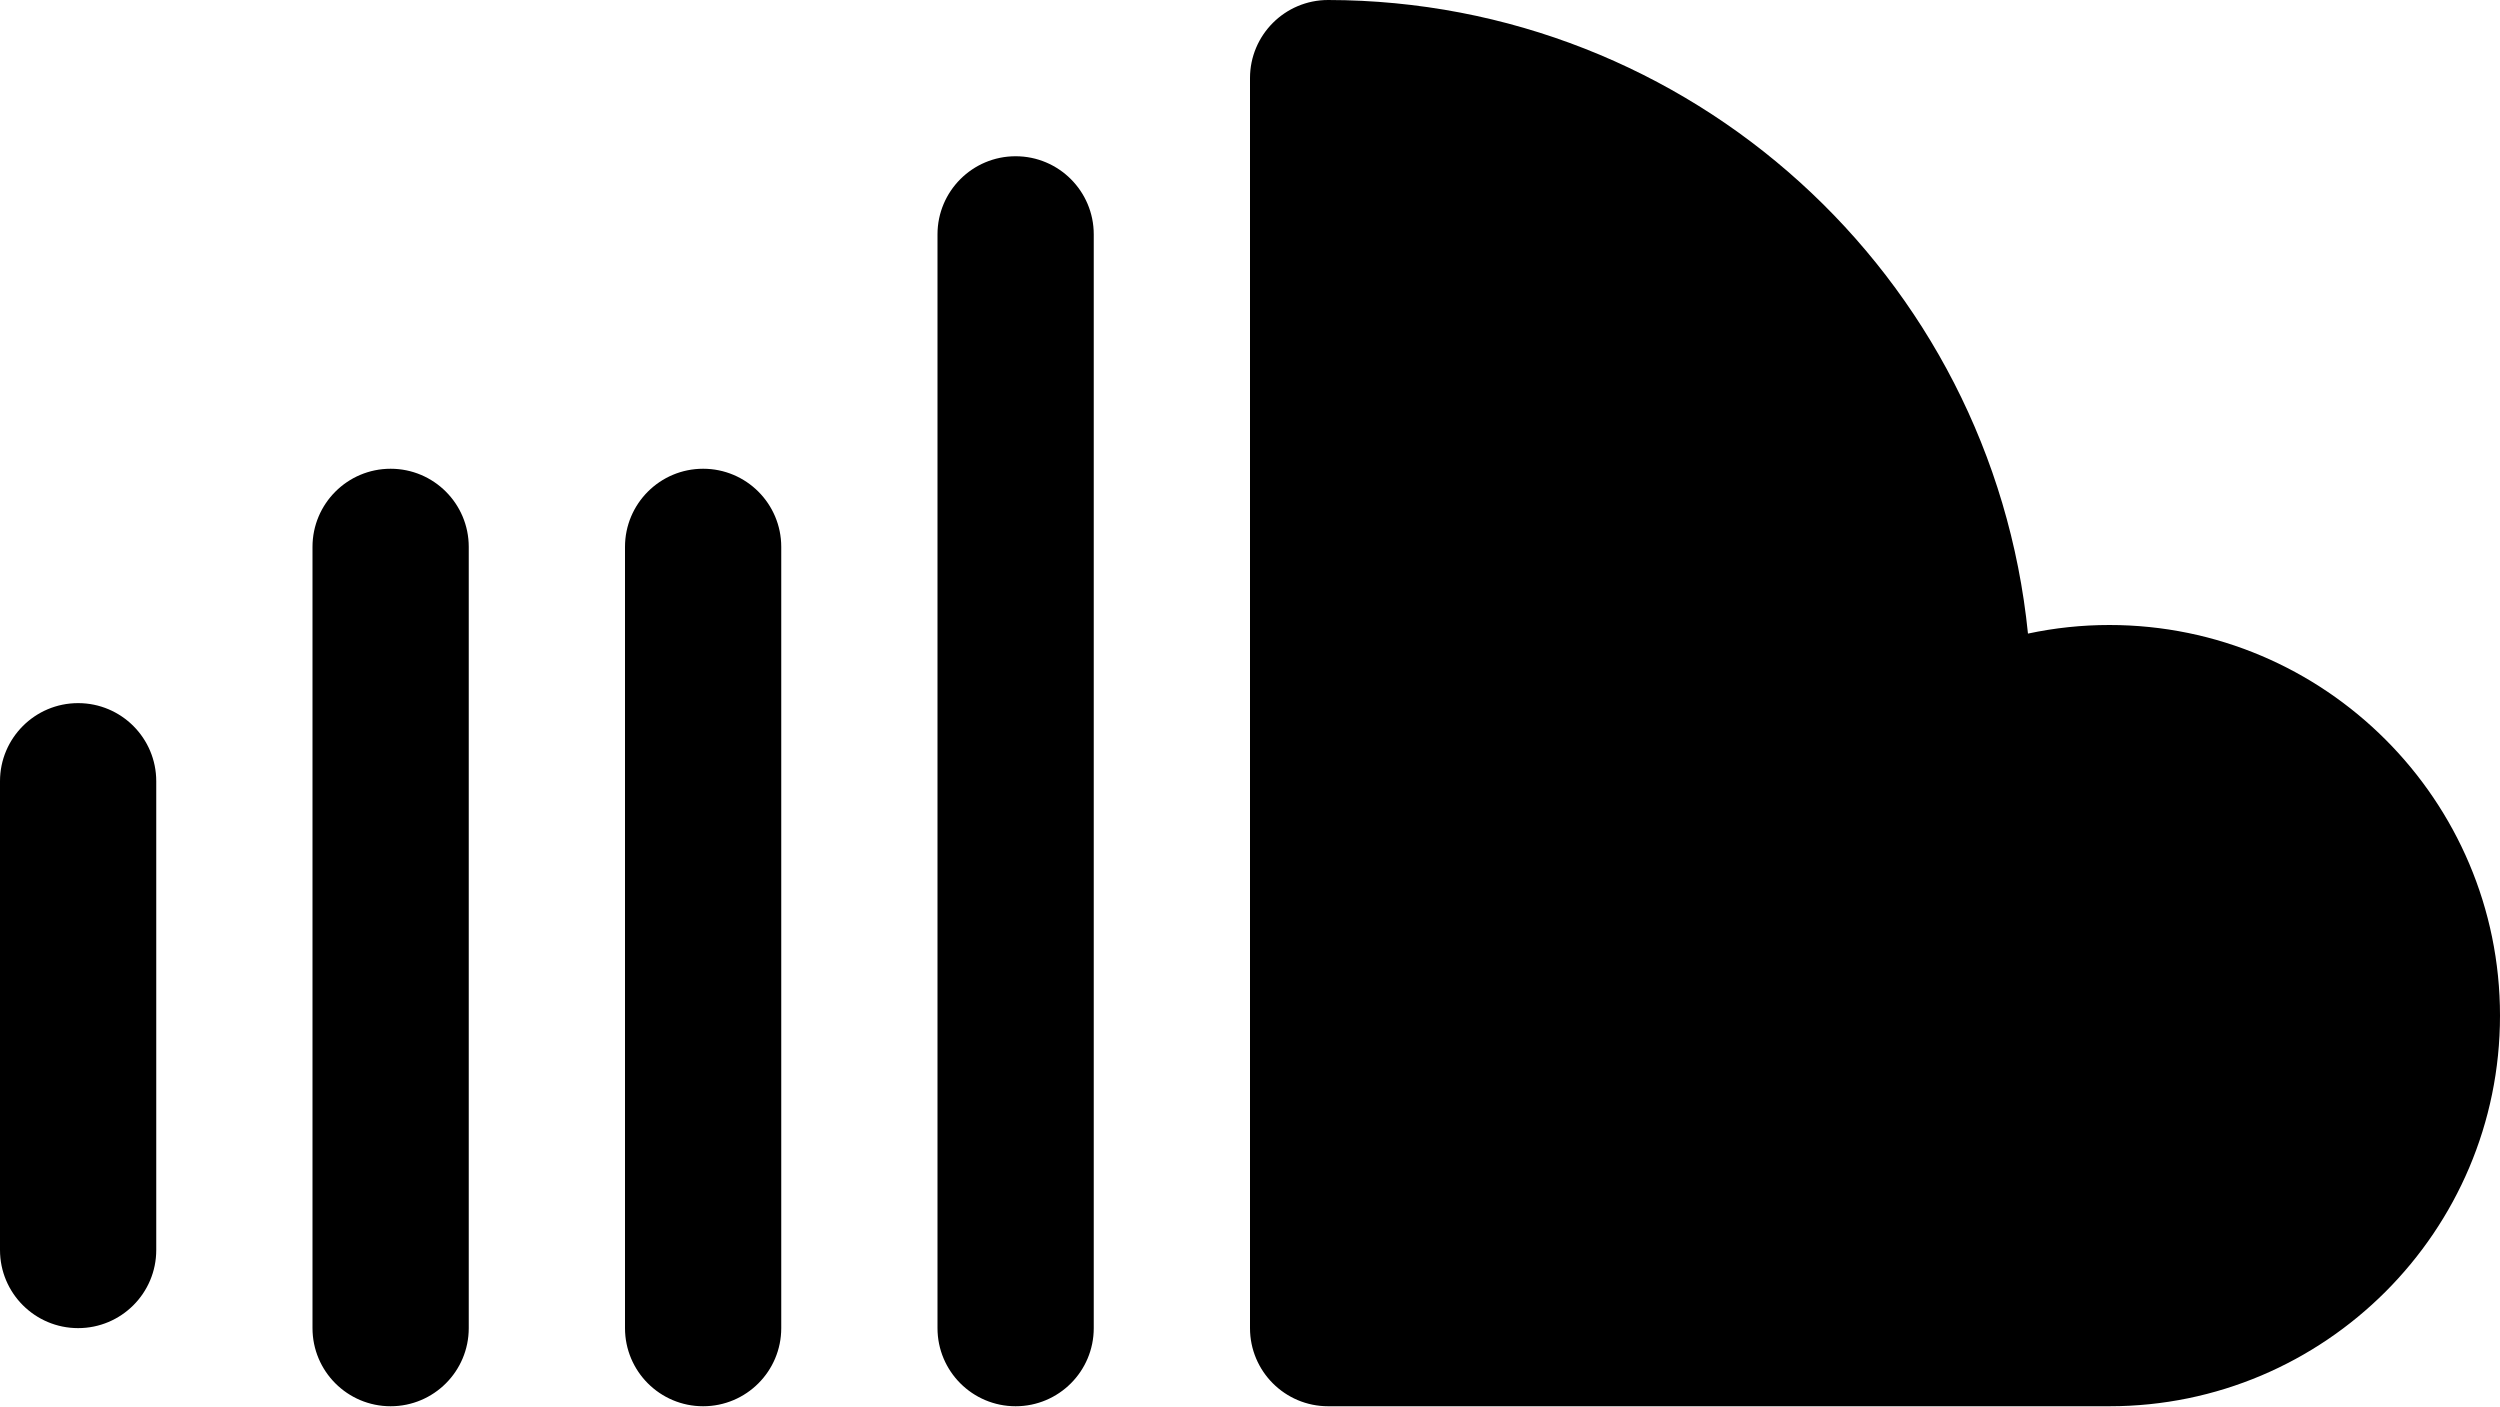
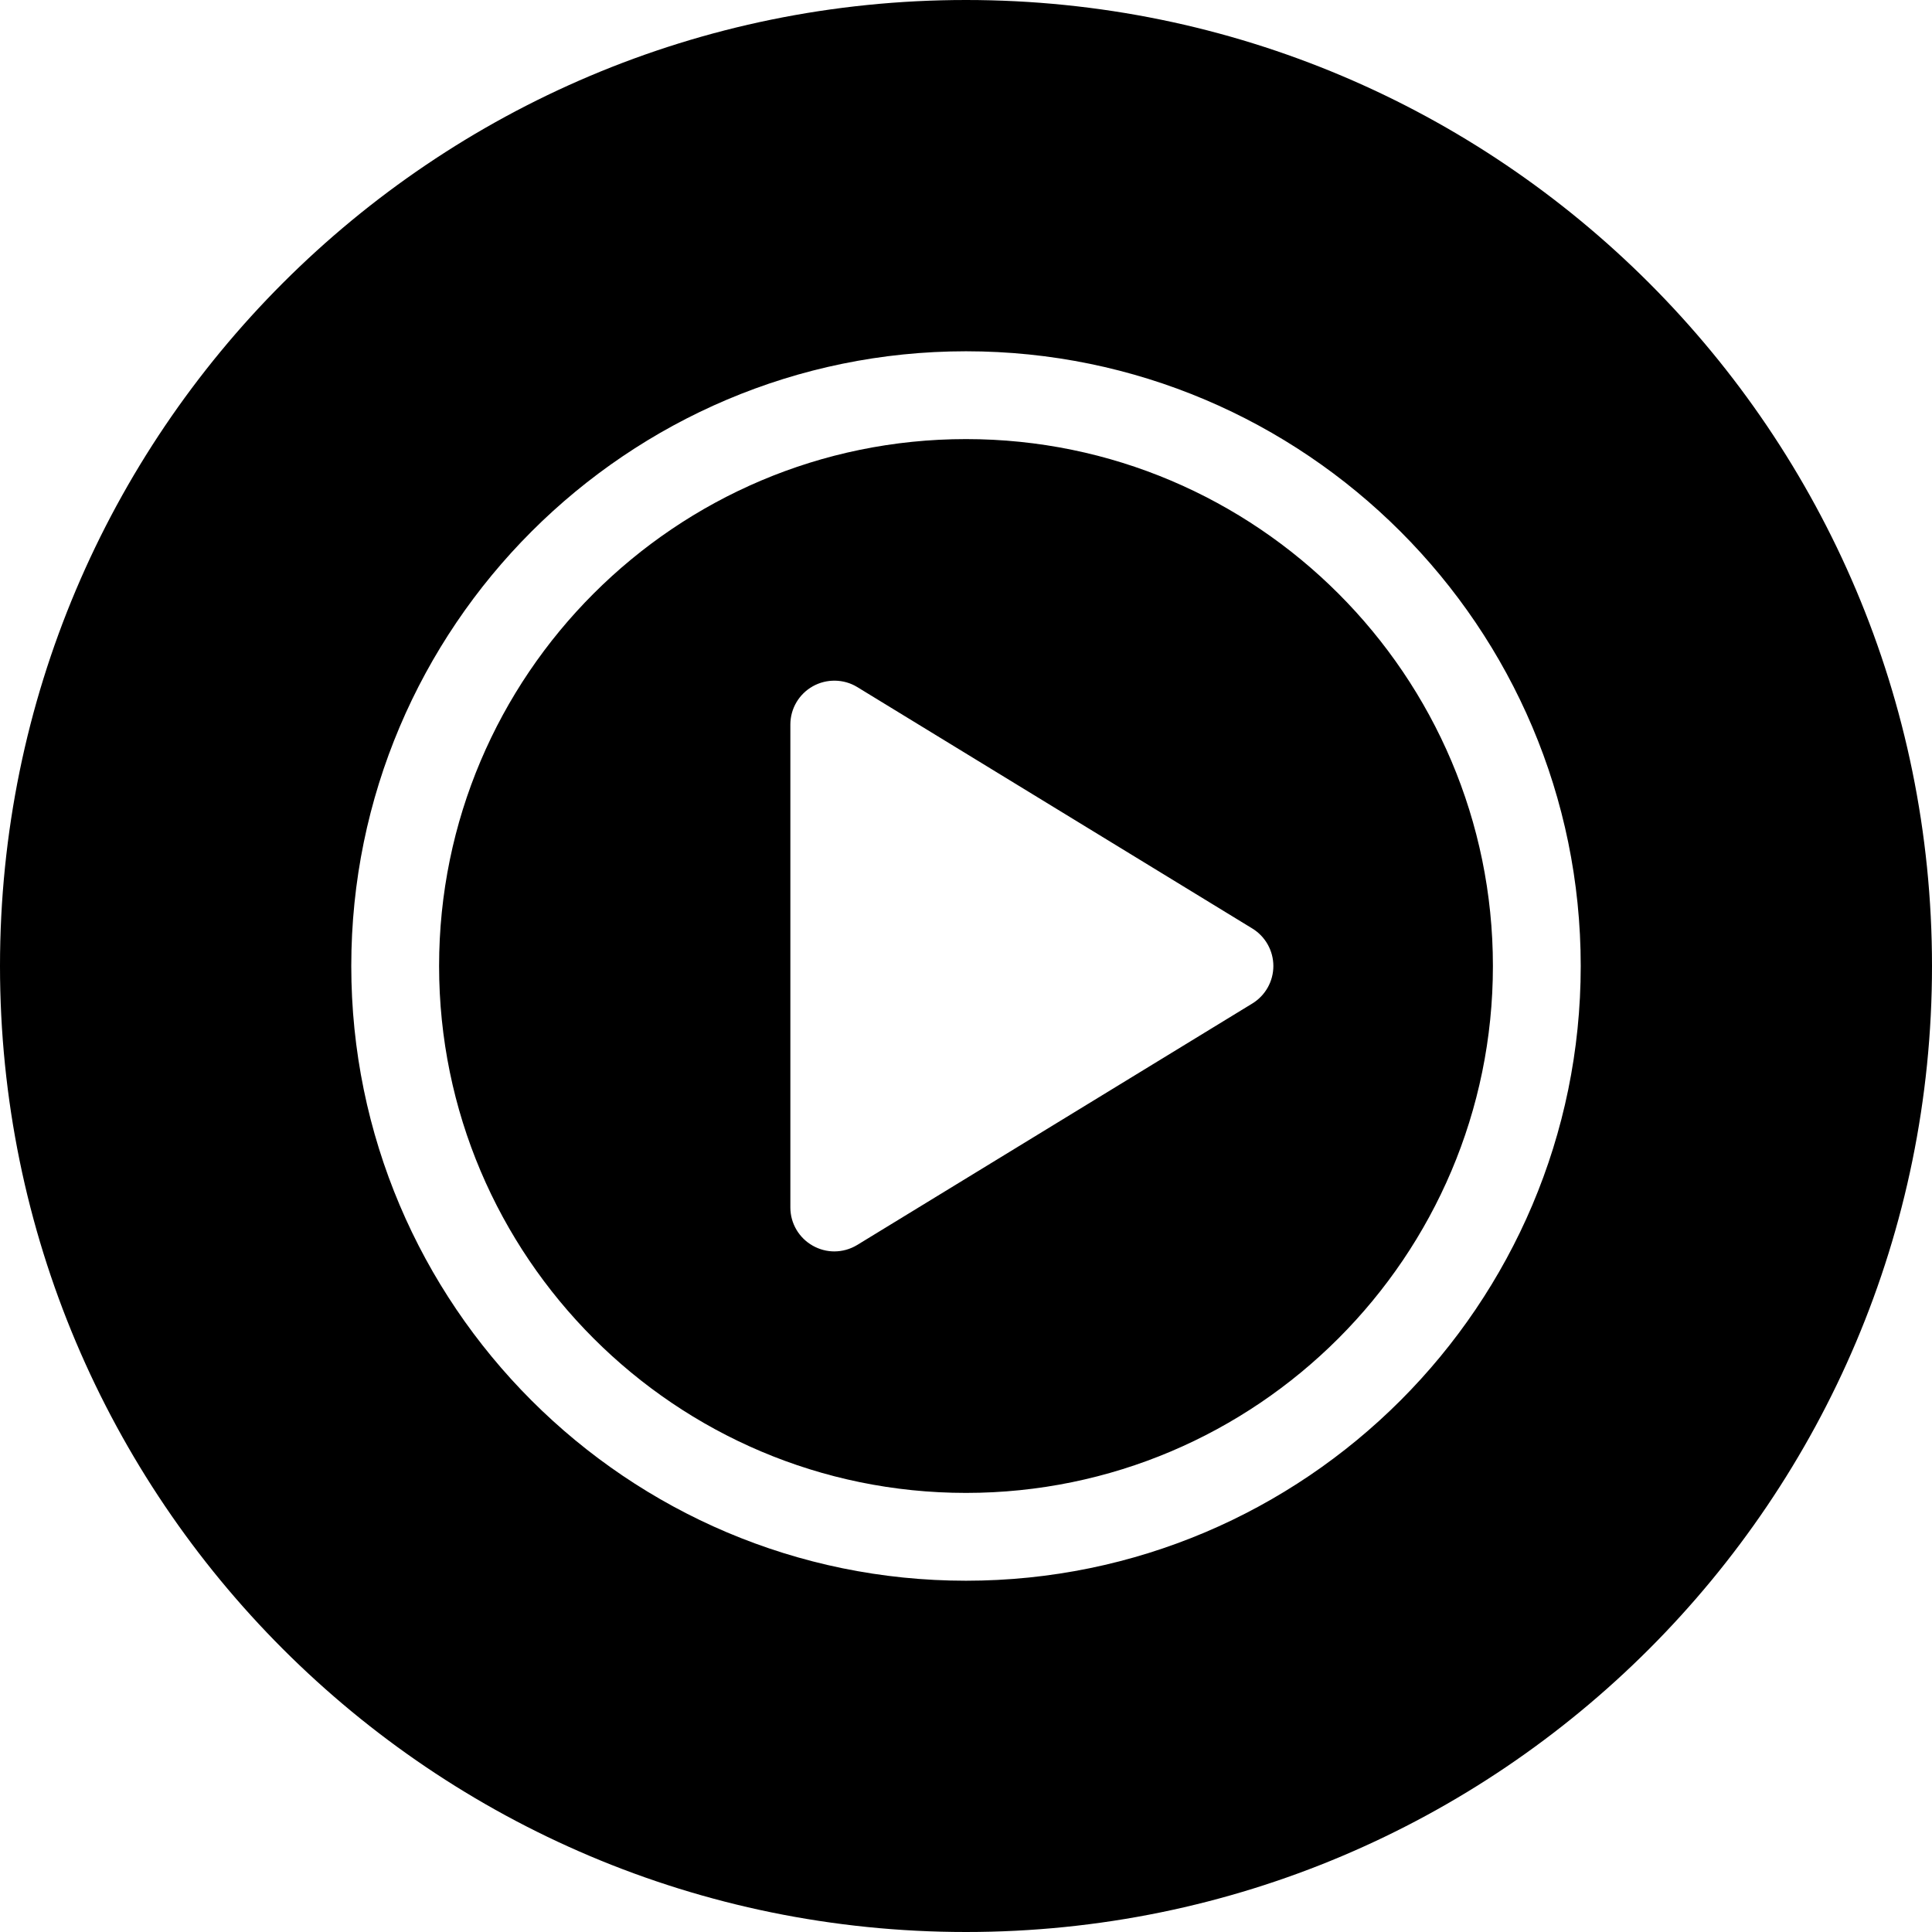
- <svg xmlns="http://www.w3.org/2000/svg" viewBox="0 3 16 9">
-   <path d="M13.5 7a2.49 2.49 0 0 0-.521.055A4.508 4.508 0 0 0 8.5 3a.5.5 0 0 0-.5.5v8a.5.5 0 0 0 .5.5h5c1.379 0 2.5-1.121 2.5-2.5C16 8.122 14.879 7 13.5 7zM6.5 4a.5.5 0 0 0-.5.5v7a.5.5 0 0 0 1 0v-7a.5.5 0 0 0-.5-.5zM4.5 6a.5.5 0 0 0-.5.5v5a.5.5 0 0 0 1 0v-5a.5.5 0 0 0-.5-.5zM2.5 6a.5.5 0 0 0-.5.5v5a.5.5 0 0 0 1 0v-5a.5.5 0 0 0-.5-.5zM.5 7.5A.5.5 0 0 0 0 8v3a.5.5 0 0 0 1 0V8a.5.5 0 0 0-.5-.5z" />
+ <svg xmlns="http://www.w3.org/2000/svg" viewBox="3 3 44 44">
+   <path d="M 25 3 C 12.85 3 3 12.85 3 25 C 3 37.15 12.85 47 25 47 C 37.15 47 47 37.15 47 25 C 47 12.85 37.15 3 25 3 z M 25 11 C 32.72 11 39 17.28 39 25 C 39 32.72 32.72 39 25 39 C 17.28 39 11 32.72 11 25 C 11 17.28 17.28 11 25 11 z M 25 13 C 18.383 13 13 18.383 13 25 C 13 31.617 18.383 37 25 37 C 31.617 37 37 31.617 37 25 C 37 18.383 31.617 13 25 13 z M 22.02 18.502 C 22.194 18.505 22.367 18.552 22.521 18.646 L 31.521 24.146 C 31.817 24.327 32 24.651 32 25 C 32 25.349 31.818 25.672 31.521 25.854 L 22.521 31.354 C 22.361 31.451 22.181 31.5 22 31.5 C 21.832 31.5 21.664 31.456 21.512 31.371 C 21.196 31.194 21 30.861 21 30.5 L 21 19.5 C 21 19.139 21.196 18.806 21.512 18.629 C 21.67 18.541 21.845 18.499 22.02 18.502 z" />
</svg>
